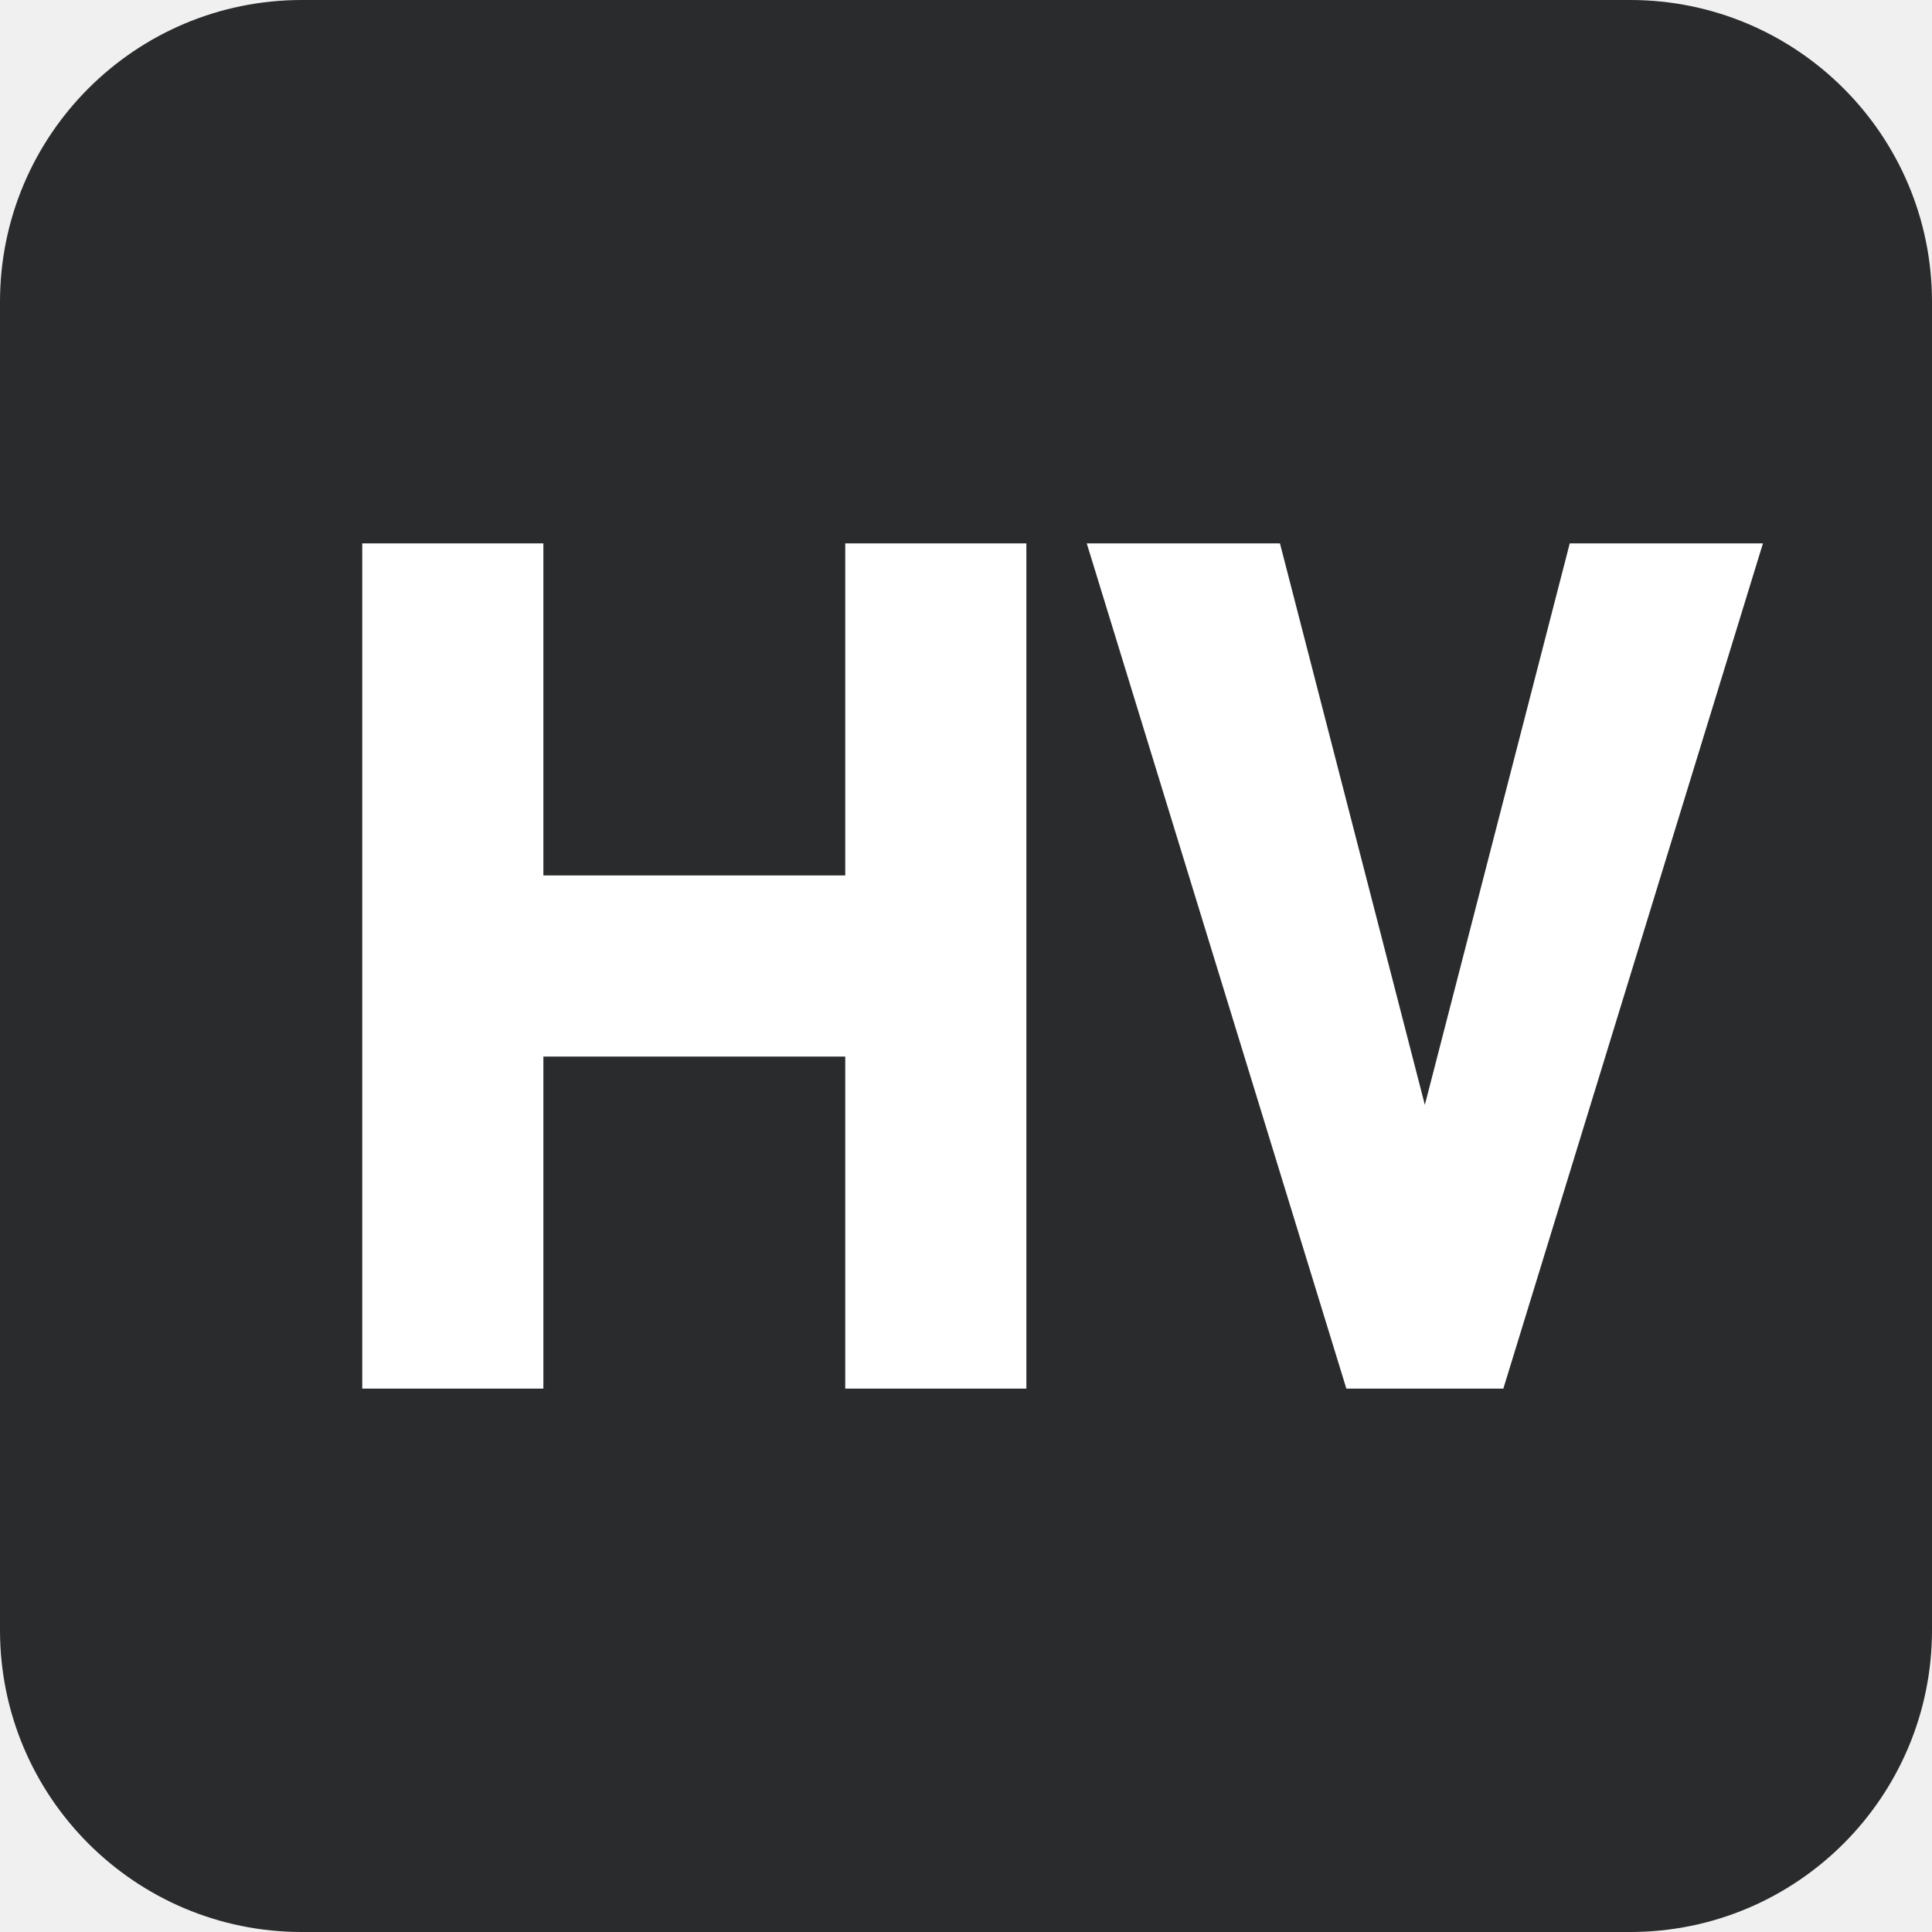
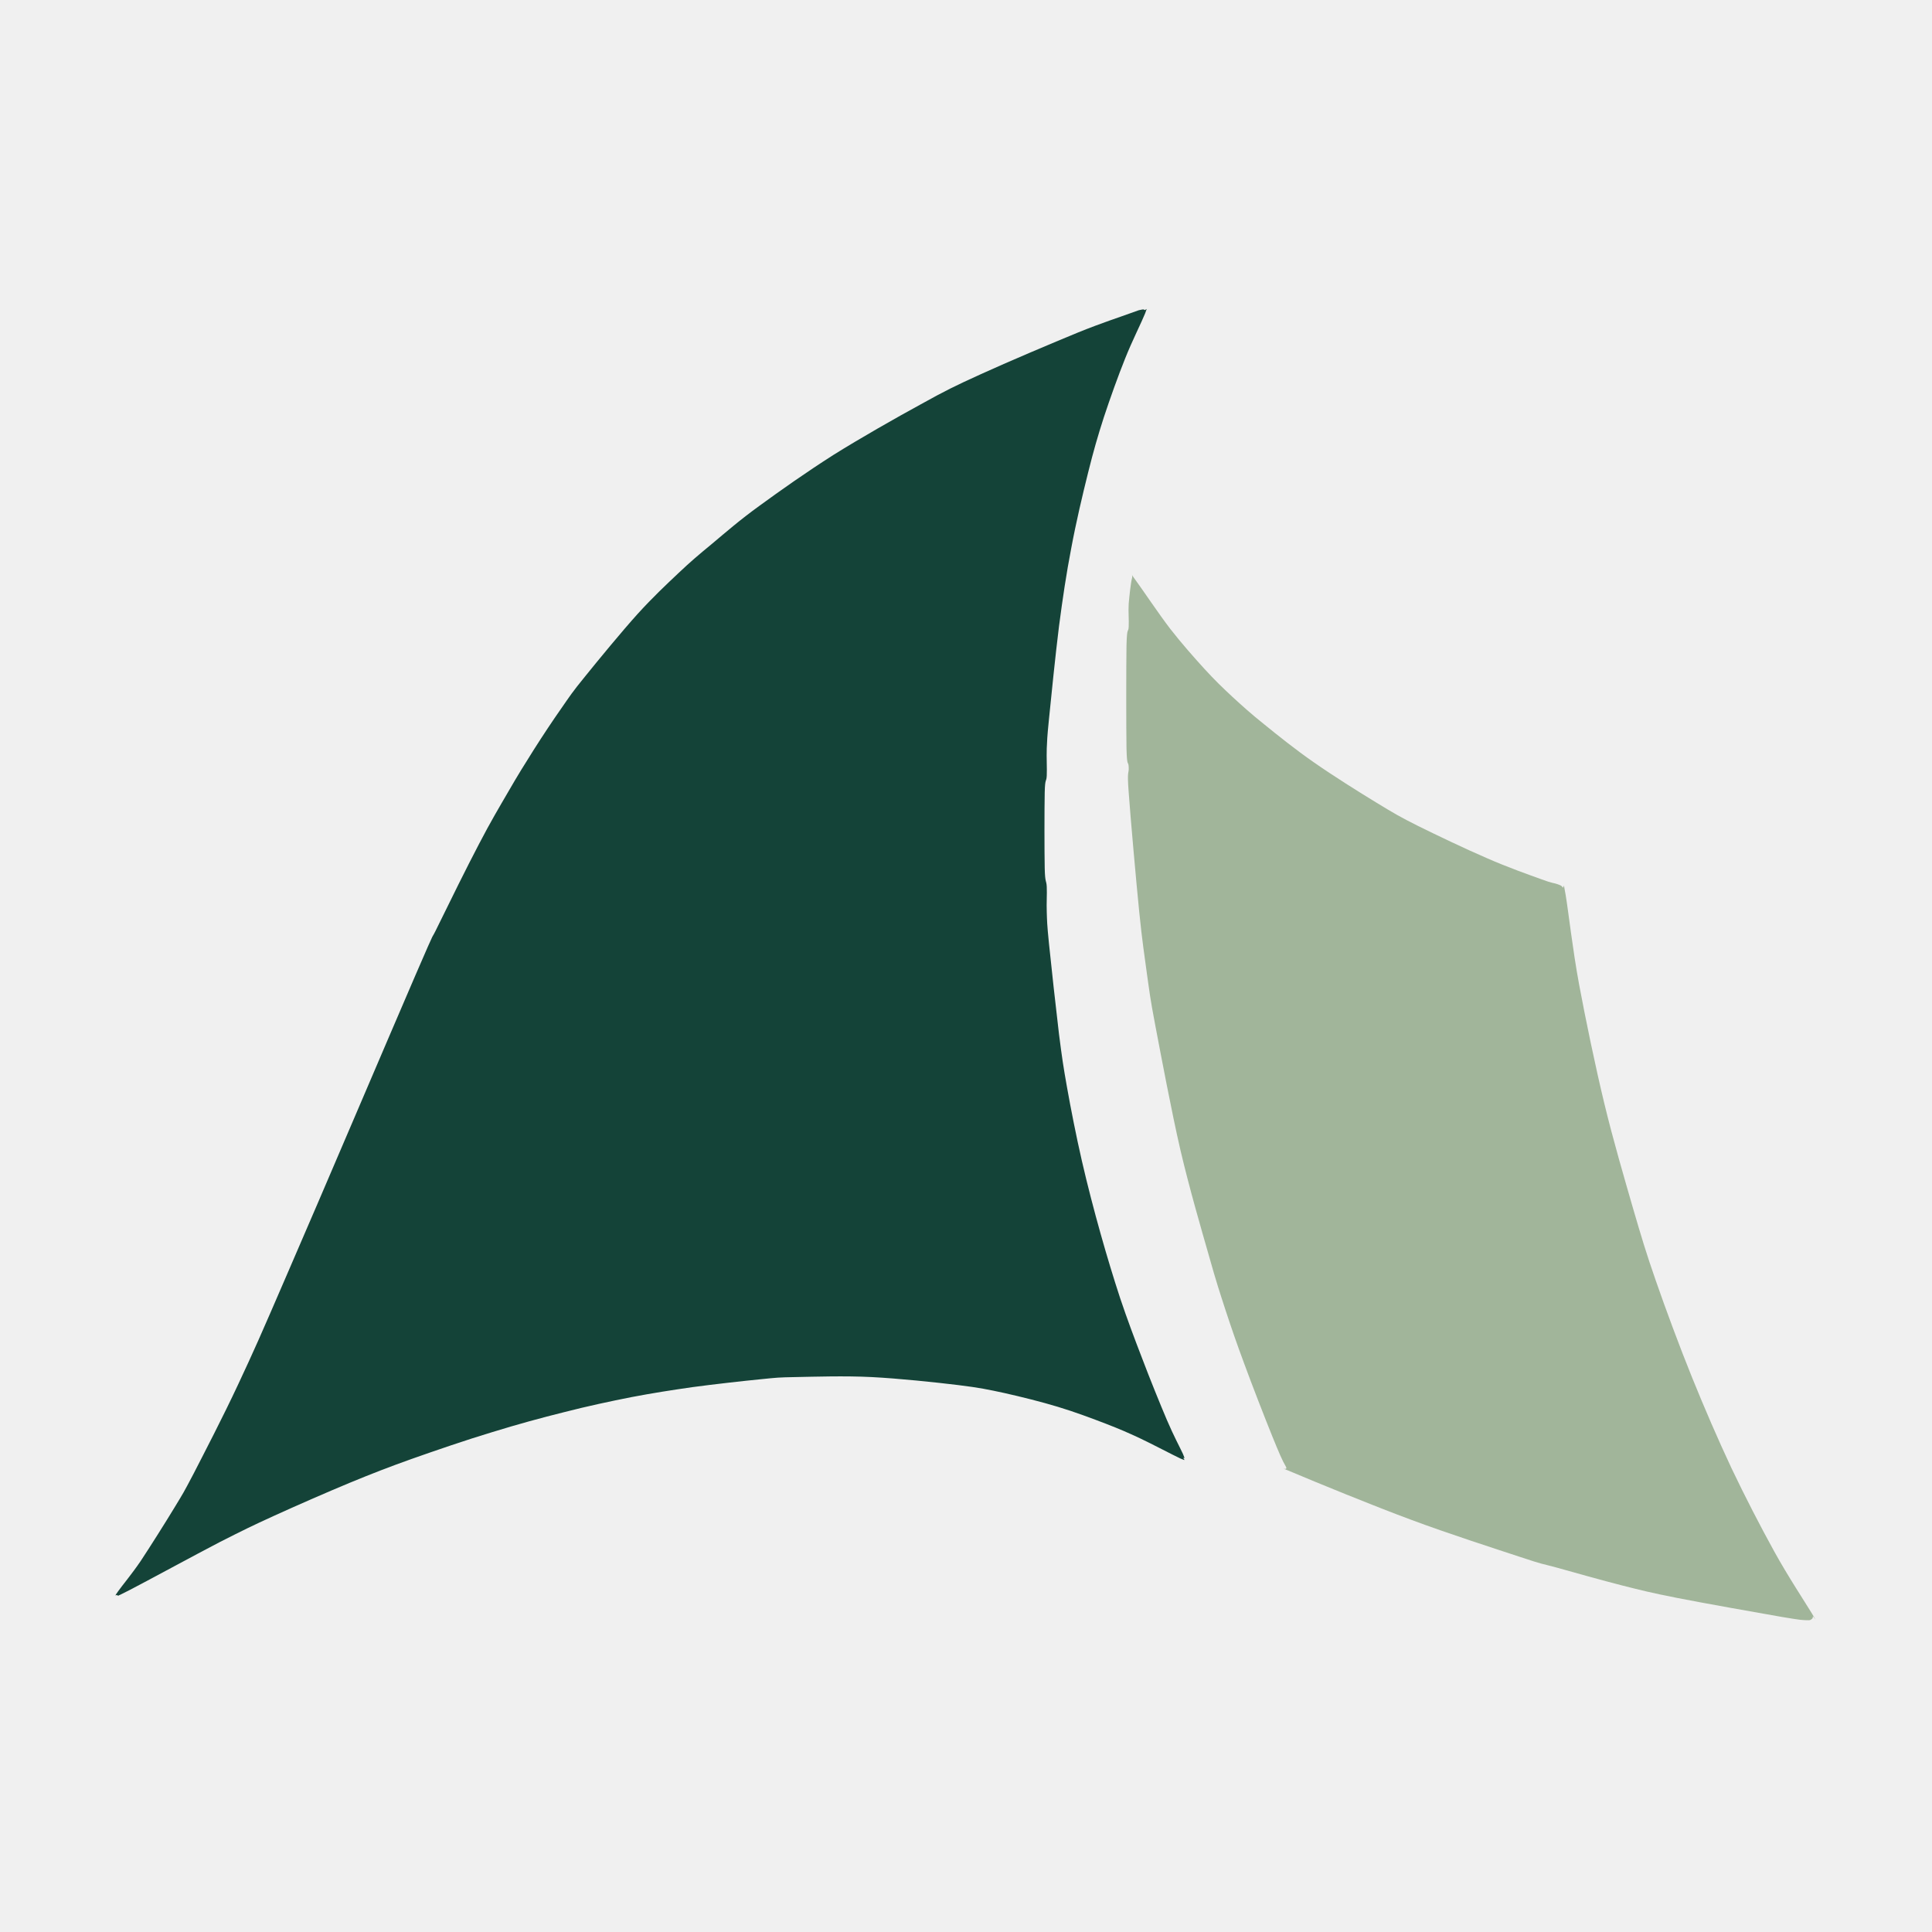
- <svg xmlns="http://www.w3.org/2000/svg" width="32" height="32" viewBox="0 0 32 32" fill="none">
-   <rect width="32" height="32" rx="5" fill="#292b2c" />
-   <path d="M6 9h3v5.5h5V9h3v14h-3v-5.5H9V23H6zm12 0h3.2l2.4 9.3L26 9h3.2l-4.3 14h-2.6z" fill="#fff" />
+ <svg xmlns="http://www.w3.org/2000/svg" viewBox="0 0 100 100" fill="none" role="img" aria-label="Yet to Dawn">
+   <path transform="translate(6.00 16.03) scale(0.88)" d="M99.75 77.01C99.68 77.05 99.70 77.10 99.40 77.08C99.11 77.06 99.25 77.10 97.99 76.89C96.73 76.67 93.39 76.08 91.82 75.77C90.26 75.46 89.79 75.34 88.60 75.04C87.42 74.74 85.72 74.26 84.72 73.98C83.72 73.71 84.04 73.84 82.62 73.37C81.20 72.90 78.39 72.00 76.17 71.17C73.95 70.35 70.52 68.94 69.29 68.42C68.07 67.90 69.03 68.40 68.81 68.04C68.60 67.68 68.42 67.26 68.01 66.25C67.60 65.24 66.81 63.21 66.36 61.98C65.90 60.74 65.62 59.92 65.27 58.86C64.93 57.81 64.73 57.22 64.29 55.65C63.84 54.08 63.14 51.68 62.61 49.42C62.09 47.17 61.47 43.86 61.14 42.13C60.81 40.40 60.80 40.16 60.64 39.05C60.49 37.93 60.37 37.20 60.19 35.43C60.01 33.65 59.67 29.81 59.57 28.40C59.46 26.98 59.59 27.35 59.57 26.91C59.55 26.48 59.47 27.00 59.44 25.80C59.42 24.61 59.42 20.95 59.44 19.75C59.47 18.56 59.55 19.05 59.57 18.64C59.59 18.23 59.54 17.77 59.57 17.29C59.61 16.81 59.70 16.00 59.77 15.77C59.83 15.54 59.59 15.40 59.97 15.90C60.34 16.40 61.35 17.91 62.02 18.78C62.70 19.65 63.40 20.44 64.01 21.11C64.62 21.78 65.09 22.23 65.68 22.78C66.27 23.32 66.73 23.74 67.53 24.38C68.33 25.03 69.36 25.86 70.47 26.63C71.57 27.40 73.13 28.38 74.15 29.00C75.17 29.62 75.52 29.83 76.60 30.37C77.69 30.91 79.43 31.74 80.64 32.26C81.84 32.79 83.15 33.25 83.84 33.50C84.53 33.76 84.58 33.71 84.79 33.79C85.00 33.87 85.02 33.87 85.10 33.98C85.18 34.08 85.11 33.47 85.27 34.42C85.43 35.37 85.68 37.63 86.06 39.68C86.44 41.72 87.02 44.52 87.55 46.71C88.08 48.90 88.72 51.07 89.22 52.81C89.73 54.55 90.00 55.47 90.58 57.13C91.16 58.80 91.96 60.96 92.70 62.79C93.44 64.62 94.22 66.42 95.02 68.13C95.83 69.83 96.74 71.59 97.53 73.02C98.32 74.46 99.39 76.08 99.77 76.71C100.15 77.35 99.82 76.81 99.81 76.86C99.81 76.91 99.81 76.97 99.75 77.01Z" fill="#a1b59a" />
+   <path transform="translate(6.00 16.03) scale(0.88)" d="M0.08 75.60C-0.04 75.61 -0.10 75.71 0.13 75.38C0.36 75.05 0.89 74.43 1.45 73.61C2.00 72.78 2.94 71.29 3.46 70.43C3.98 69.57 3.94 69.66 4.57 68.46C5.19 67.25 6.27 65.18 7.20 63.19C8.13 61.20 8.43 60.53 10.16 56.52C11.90 52.52 16.15 42.54 17.61 39.16C19.08 35.77 18.35 37.48 18.97 36.19C19.60 34.90 20.67 32.73 21.36 31.42C22.04 30.11 22.55 29.26 23.09 28.33C23.62 27.41 24.06 26.70 24.58 25.88C25.10 25.06 25.71 24.14 26.21 23.43C26.71 22.71 26.83 22.51 27.58 21.59C28.32 20.67 29.76 18.92 30.68 17.90C31.60 16.89 32.36 16.18 33.09 15.49C33.82 14.80 34.26 14.43 35.06 13.77C35.86 13.10 36.68 12.38 37.87 11.52C39.06 10.65 40.62 9.55 42.19 8.55C43.77 7.56 45.90 6.35 47.35 5.56C48.79 4.76 49.34 4.49 50.88 3.79C52.43 3.08 55.13 1.94 56.59 1.34C58.05 0.75 59.04 0.44 59.66 0.21C60.27 -0.01 60.13 0.04 60.27 0.01C60.42 -0.03 60.47 -0.02 60.51 0.02C60.55 0.06 60.72 -0.24 60.53 0.23C60.34 0.71 59.76 1.86 59.36 2.87C58.95 3.89 58.48 5.20 58.11 6.32C57.75 7.44 57.50 8.30 57.18 9.59C56.86 10.87 56.47 12.52 56.19 14.03C55.90 15.53 55.69 16.95 55.47 18.62C55.26 20.30 55.00 22.88 54.88 24.08C54.76 25.28 54.78 25.25 54.75 25.80C54.73 26.36 54.77 26.97 54.75 27.40C54.73 27.83 54.65 27.49 54.63 28.40C54.61 29.30 54.61 31.91 54.63 32.84C54.65 33.77 54.73 33.52 54.75 33.95C54.77 34.38 54.73 34.88 54.75 35.43C54.77 35.99 54.76 36.08 54.88 37.28C55.00 38.47 55.30 41.20 55.47 42.61C55.65 44.02 55.72 44.49 55.94 45.73C56.16 46.97 56.48 48.60 56.81 50.04C57.14 51.48 57.54 53.01 57.92 54.36C58.30 55.71 58.67 56.93 59.07 58.15C59.48 59.37 59.90 60.49 60.36 61.68C60.81 62.87 61.41 64.35 61.81 65.29C62.21 66.23 62.59 66.93 62.76 67.30C62.92 67.68 62.82 67.50 62.79 67.54C62.77 67.59 63.03 67.76 62.61 67.57C62.18 67.37 60.95 66.72 60.23 66.38C59.50 66.04 59.04 65.84 58.24 65.53C57.43 65.22 56.40 64.83 55.40 64.53C54.41 64.23 53.24 63.94 52.26 63.72C51.28 63.51 50.83 63.41 49.53 63.25C48.22 63.09 46.03 62.86 44.44 62.78C42.86 62.70 41.09 62.76 40.00 62.78C38.91 62.80 38.92 62.81 37.91 62.91C36.90 63.01 35.19 63.20 33.93 63.37C32.67 63.55 31.58 63.72 30.32 63.96C29.06 64.21 27.74 64.49 26.38 64.84C25.01 65.18 23.62 65.56 22.13 66.02C20.63 66.47 18.80 67.10 17.41 67.59C16.01 68.09 15.11 68.44 13.75 69.00C12.40 69.56 10.55 70.37 9.28 70.95C8.01 71.53 7.54 71.76 6.12 72.48C4.71 73.21 1.81 74.79 0.80 75.31C-0.21 75.83 0.19 75.59 0.08 75.60Z" fill="#144338" />
</svg>
